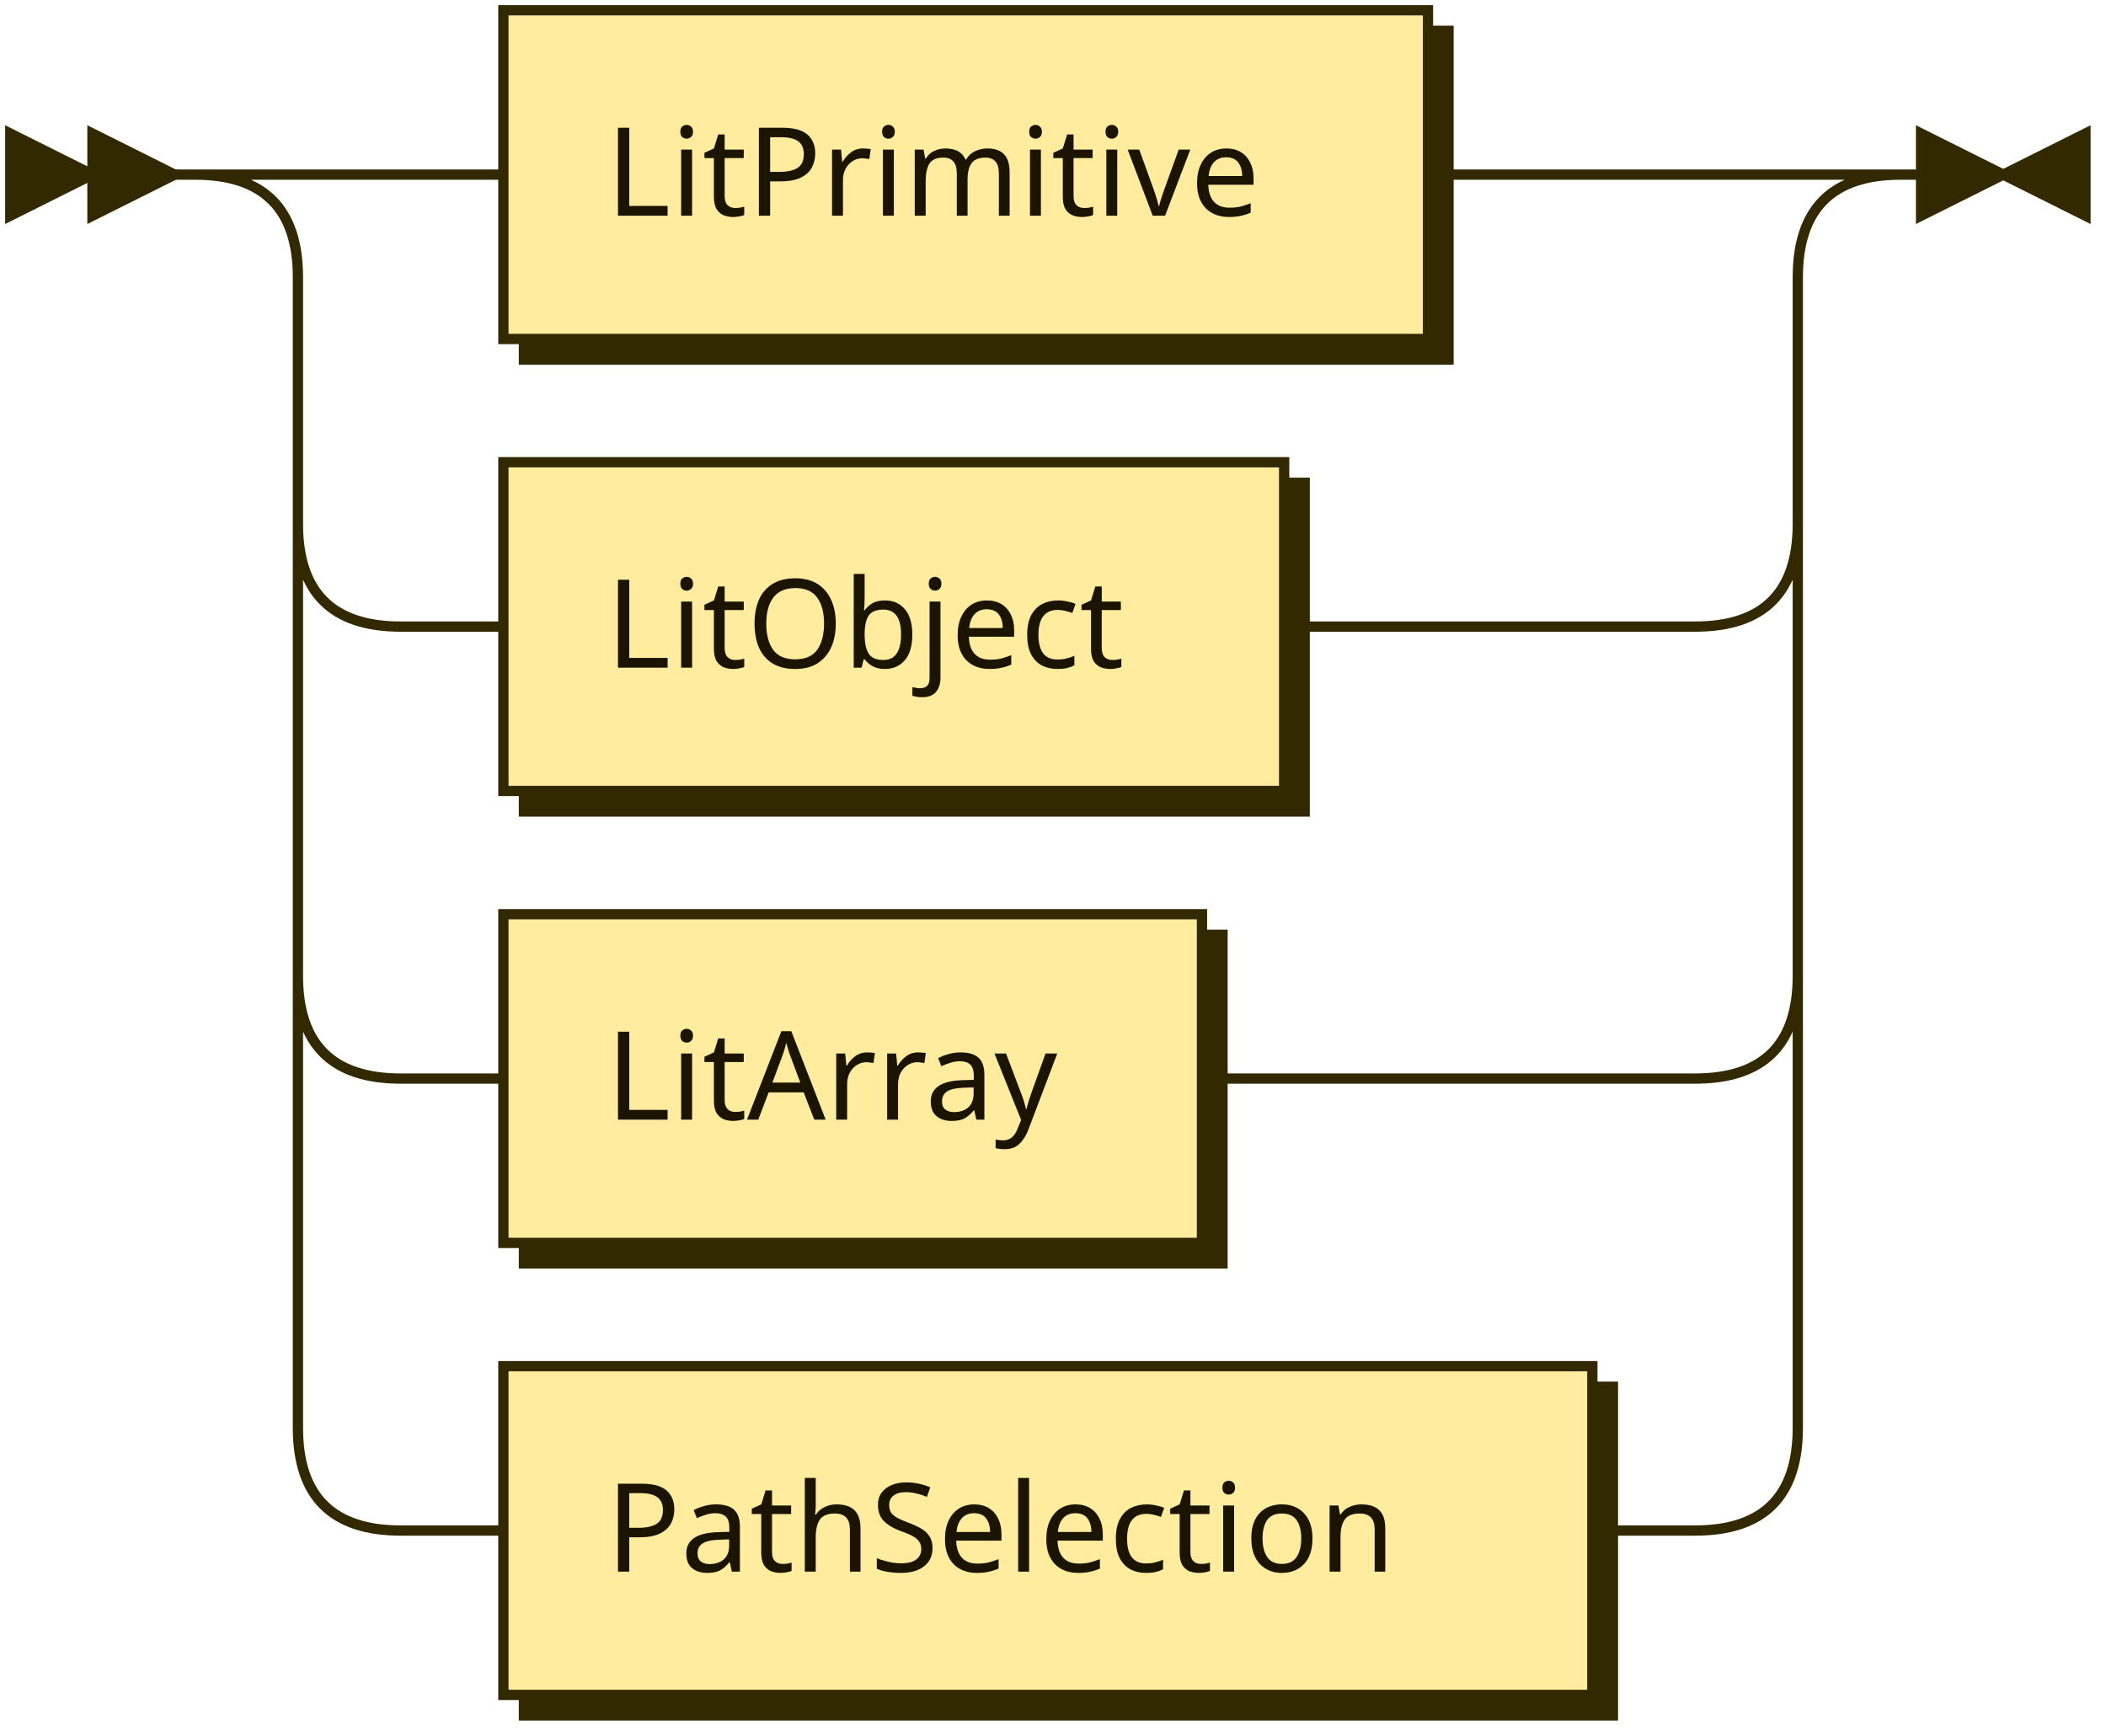
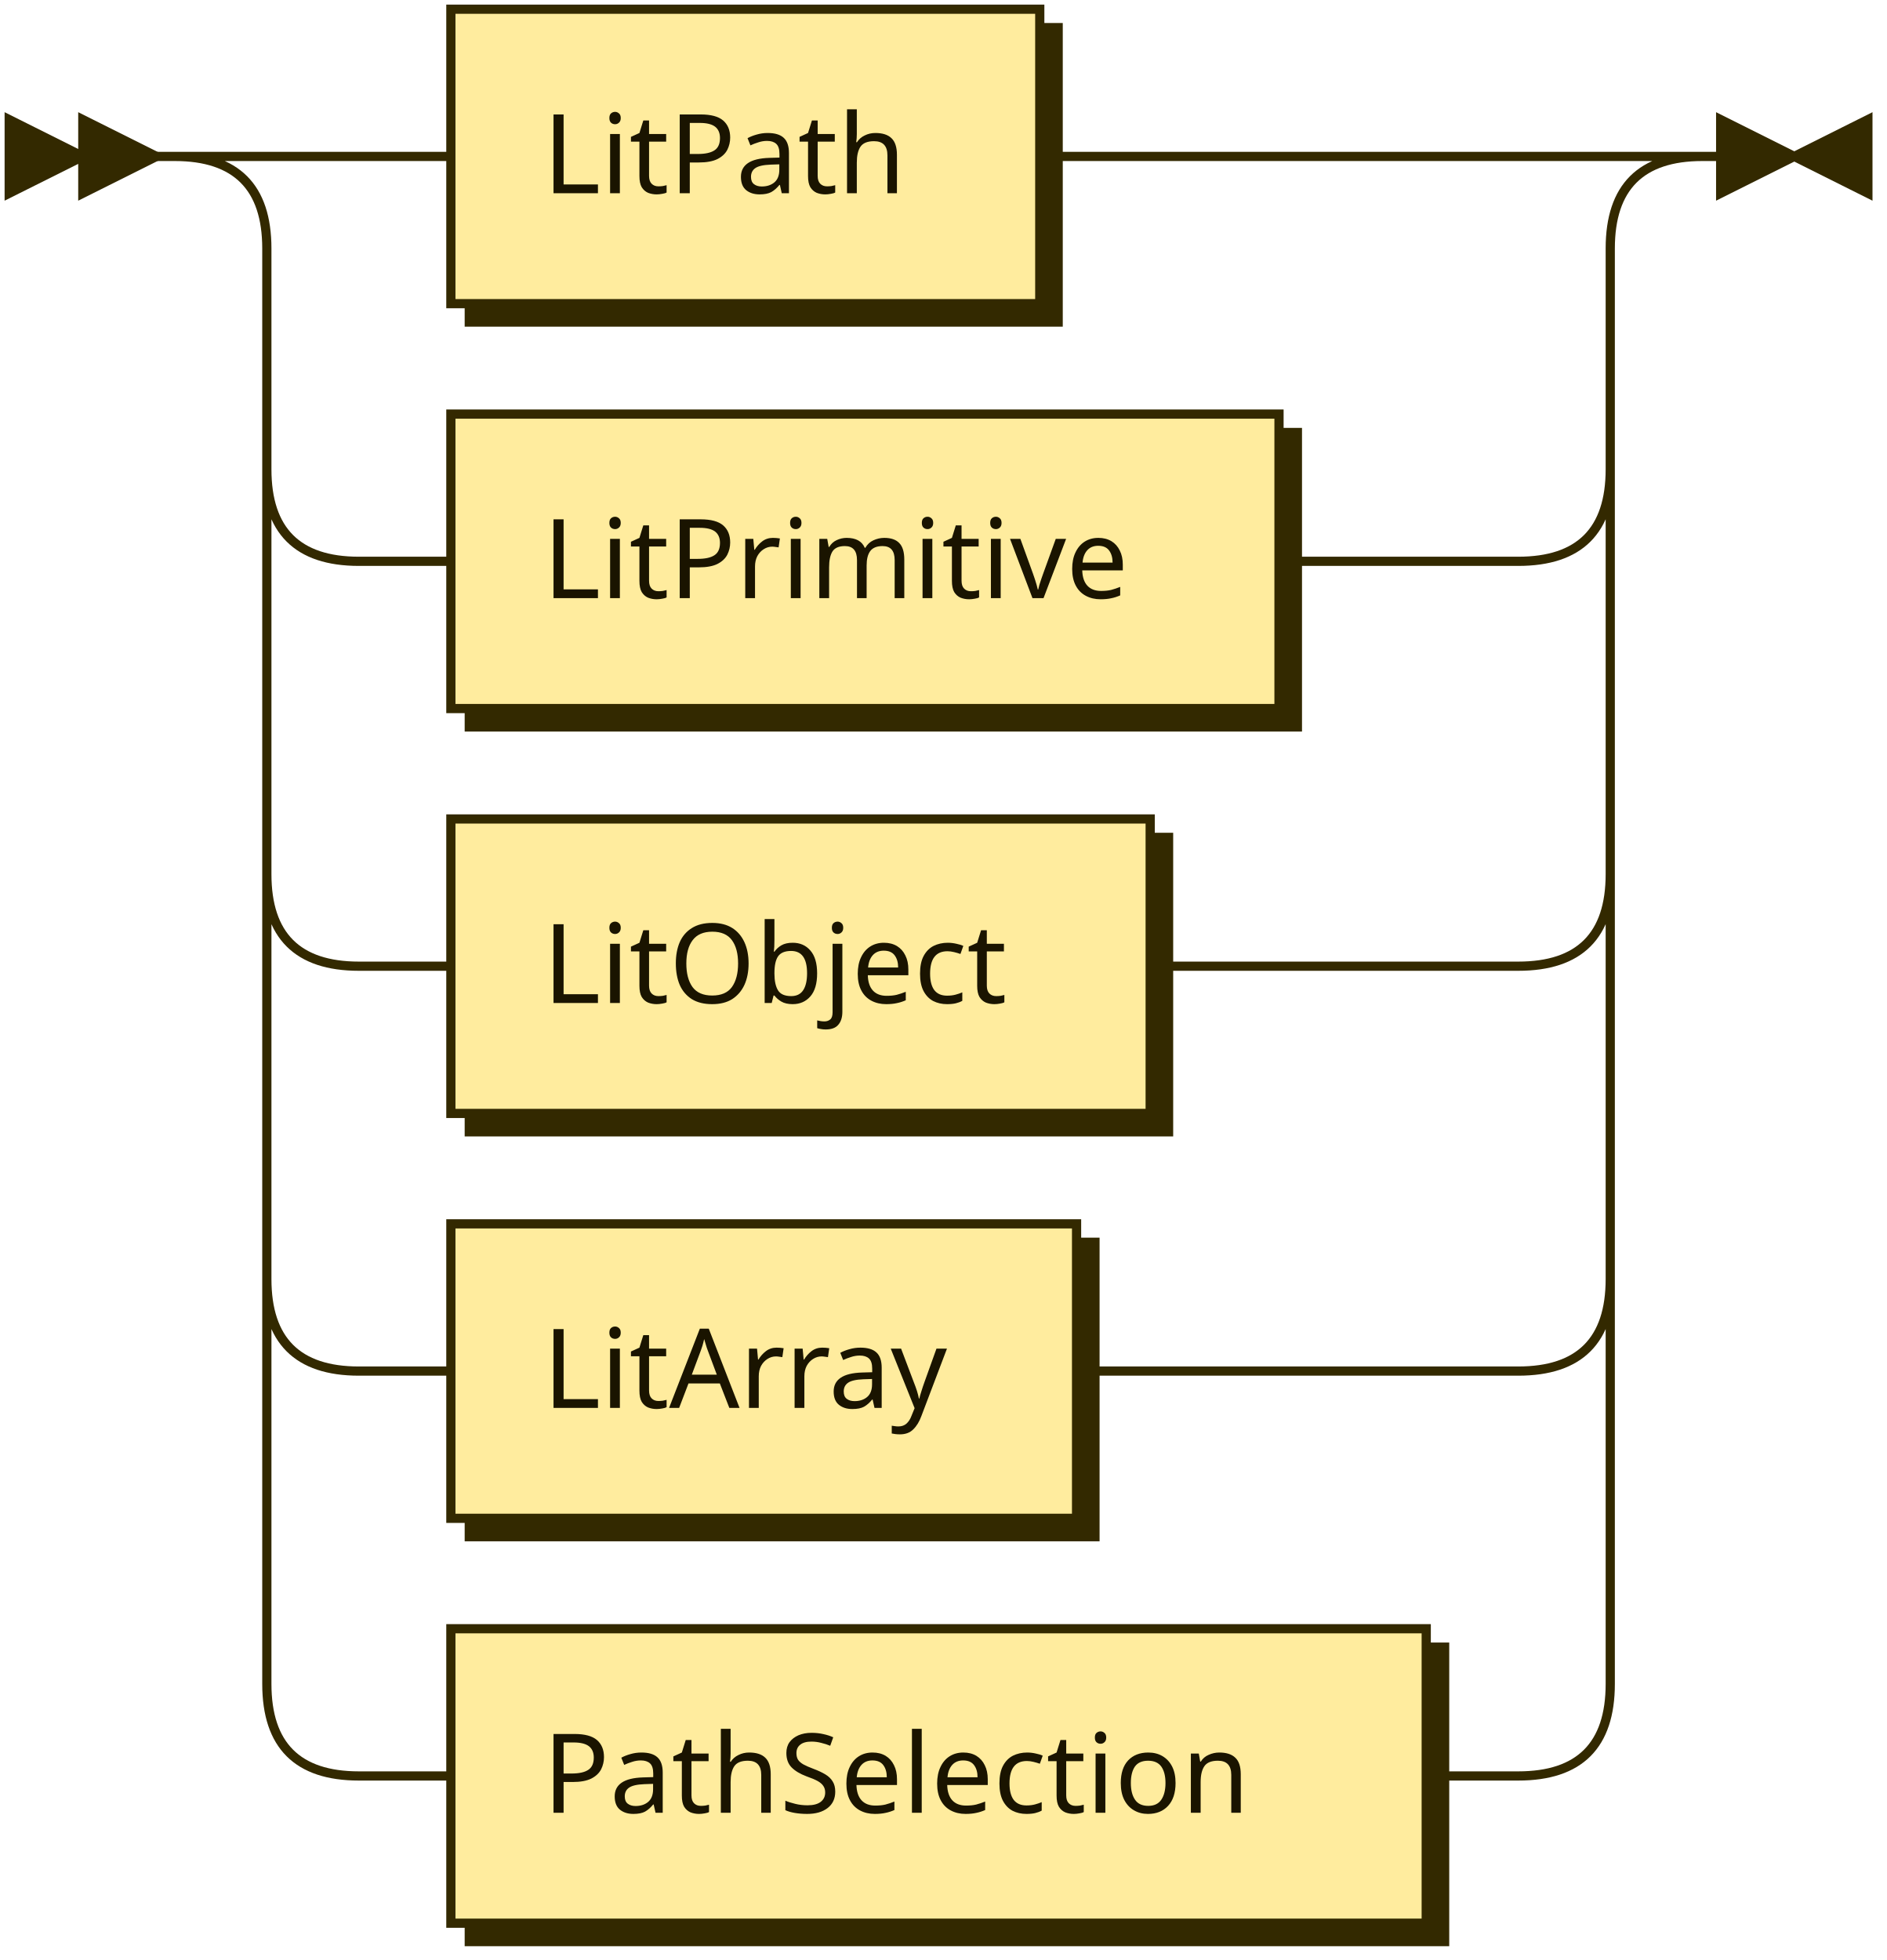
- <svg xmlns="http://www.w3.org/2000/svg" xmlns:xlink="http://www.w3.org/1999/xlink" width="205" height="169">
+ <svg xmlns="http://www.w3.org/2000/svg" xmlns:xlink="http://www.w3.org/1999/xlink" width="205" height="213">
  <defs>
    <style type="text/css">
    @namespace "http://www.w3.org/2000/svg";
    .line                 {fill: none; stroke: #332900; stroke-width: 1;}
    .bold-line            {stroke: #141000; shape-rendering: crispEdges; stroke-width: 2;}
    .thin-line            {stroke: #1F1800; shape-rendering: crispEdges}
    .filled               {fill: #332900; stroke: none;}
    text.terminal         {font-family: Verdana, Sans-serif;
                            font-size: 12px;
                            fill: #141000;
                            font-weight: bold;
                          }
    text.nonterminal      {font-family: Verdana, Sans-serif;
                            font-size: 12px;
                            fill: #1A1400;
                            font-weight: normal;
                          }
    text.regexp           {font-family: Verdana, Sans-serif;
                            font-size: 12px;
                            fill: #1F1800;
                            font-weight: normal;
                          }
    rect, circle, polygon {fill: #332900; stroke: #332900;}
    rect.terminal         {fill: #FFDB4D; stroke: #332900; stroke-width: 1;}
    rect.nonterminal      {fill: #FFEC9E; stroke: #332900; stroke-width: 1;}
    rect.text             {fill: none; stroke: none;}
    polygon.regexp        {fill: #FFF4C7; stroke: #332900; stroke-width: 1;}
  </style>
  </defs>
  <polygon points="9 17 1 13 1 21" />
  <polygon points="17 17 9 13 9 21" />
+   <a xlink:href="#LitPath" xlink:title="LitPath">
+     <rect x="51" y="3" width="64" height="32" />
+     <rect x="49" y="1" width="64" height="32" class="nonterminal" />
+     <text class="nonterminal" x="59" y="21">LitPath</text>
+   </a>
  <a xlink:href="#LitPrimitive" xlink:title="LitPrimitive">
-     <rect x="51" y="3" width="90" height="32" />
-     <rect x="49" y="1" width="90" height="32" class="nonterminal" />
-     <text class="nonterminal" x="59" y="21">LitPrimitive</text>
+     <rect x="51" y="47" width="90" height="32" />
+     <rect x="49" y="45" width="90" height="32" class="nonterminal" />
+     <text class="nonterminal" x="59" y="65">LitPrimitive</text>
  </a>
  <a xlink:href="#LitObject" xlink:title="LitObject">
-     <rect x="51" y="47" width="76" height="32" />
-     <rect x="49" y="45" width="76" height="32" class="nonterminal" />
-     <text class="nonterminal" x="59" y="65">LitObject</text>
+     <rect x="51" y="91" width="76" height="32" />
+     <rect x="49" y="89" width="76" height="32" class="nonterminal" />
+     <text class="nonterminal" x="59" y="109">LitObject</text>
  </a>
  <a xlink:href="#LitArray" xlink:title="LitArray">
-     <rect x="51" y="91" width="68" height="32" />
-     <rect x="49" y="89" width="68" height="32" class="nonterminal" />
-     <text class="nonterminal" x="59" y="109">LitArray</text>
+     <rect x="51" y="135" width="68" height="32" />
+     <rect x="49" y="133" width="68" height="32" class="nonterminal" />
+     <text class="nonterminal" x="59" y="153">LitArray</text>
  </a>
  <a xlink:href="#PathSelection" xlink:title="PathSelection">
-     <rect x="51" y="135" width="106" height="32" />
-     <rect x="49" y="133" width="106" height="32" class="nonterminal" />
-     <text class="nonterminal" x="59" y="153">PathSelection</text>
+     <rect x="51" y="179" width="106" height="32" />
+     <rect x="49" y="177" width="106" height="32" class="nonterminal" />
+     <text class="nonterminal" x="59" y="197">PathSelection</text>
  </a>
-   <path class="line" d="m17 17 h2 m20 0 h10 m90 0 h10 m0 0 h16 m-146 0 h20 m126 0 h20 m-166 0 q10 0 10 10 m146 0 q0 -10 10 -10 m-156 10 v24 m146 0 v-24 m-146 24 q0 10 10 10 m126 0 q10 0 10 -10 m-136 10 h10 m76 0 h10 m0 0 h30 m-136 -10 v20 m146 0 v-20 m-146 20 v24 m146 0 v-24 m-146 24 q0 10 10 10 m126 0 q10 0 10 -10 m-136 10 h10 m68 0 h10 m0 0 h38 m-136 -10 v20 m146 0 v-20 m-146 20 v24 m146 0 v-24 m-146 24 q0 10 10 10 m126 0 q10 0 10 -10 m-136 10 h10 m106 0 h10 m23 -132 h-3" />
+   <path class="line" d="m17 17 h2 m20 0 h10 m64 0 h10 m0 0 h42 m-146 0 h20 m126 0 h20 m-166 0 q10 0 10 10 m146 0 q0 -10 10 -10 m-156 10 v24 m146 0 v-24 m-146 24 q0 10 10 10 m126 0 q10 0 10 -10 m-136 10 h10 m90 0 h10 m0 0 h16 m-136 -10 v20 m146 0 v-20 m-146 20 v24 m146 0 v-24 m-146 24 q0 10 10 10 m126 0 q10 0 10 -10 m-136 10 h10 m76 0 h10 m0 0 h30 m-136 -10 v20 m146 0 v-20 m-146 20 v24 m146 0 v-24 m-146 24 q0 10 10 10 m126 0 q10 0 10 -10 m-136 10 h10 m68 0 h10 m0 0 h38 m-136 -10 v20 m146 0 v-20 m-146 20 v24 m146 0 v-24 m-146 24 q0 10 10 10 m126 0 q10 0 10 -10 m-136 10 h10 m106 0 h10 m23 -176 h-3" />
  <polygon points="195 17 203 13 203 21" />
  <polygon points="195 17 187 13 187 21" />
</svg>
